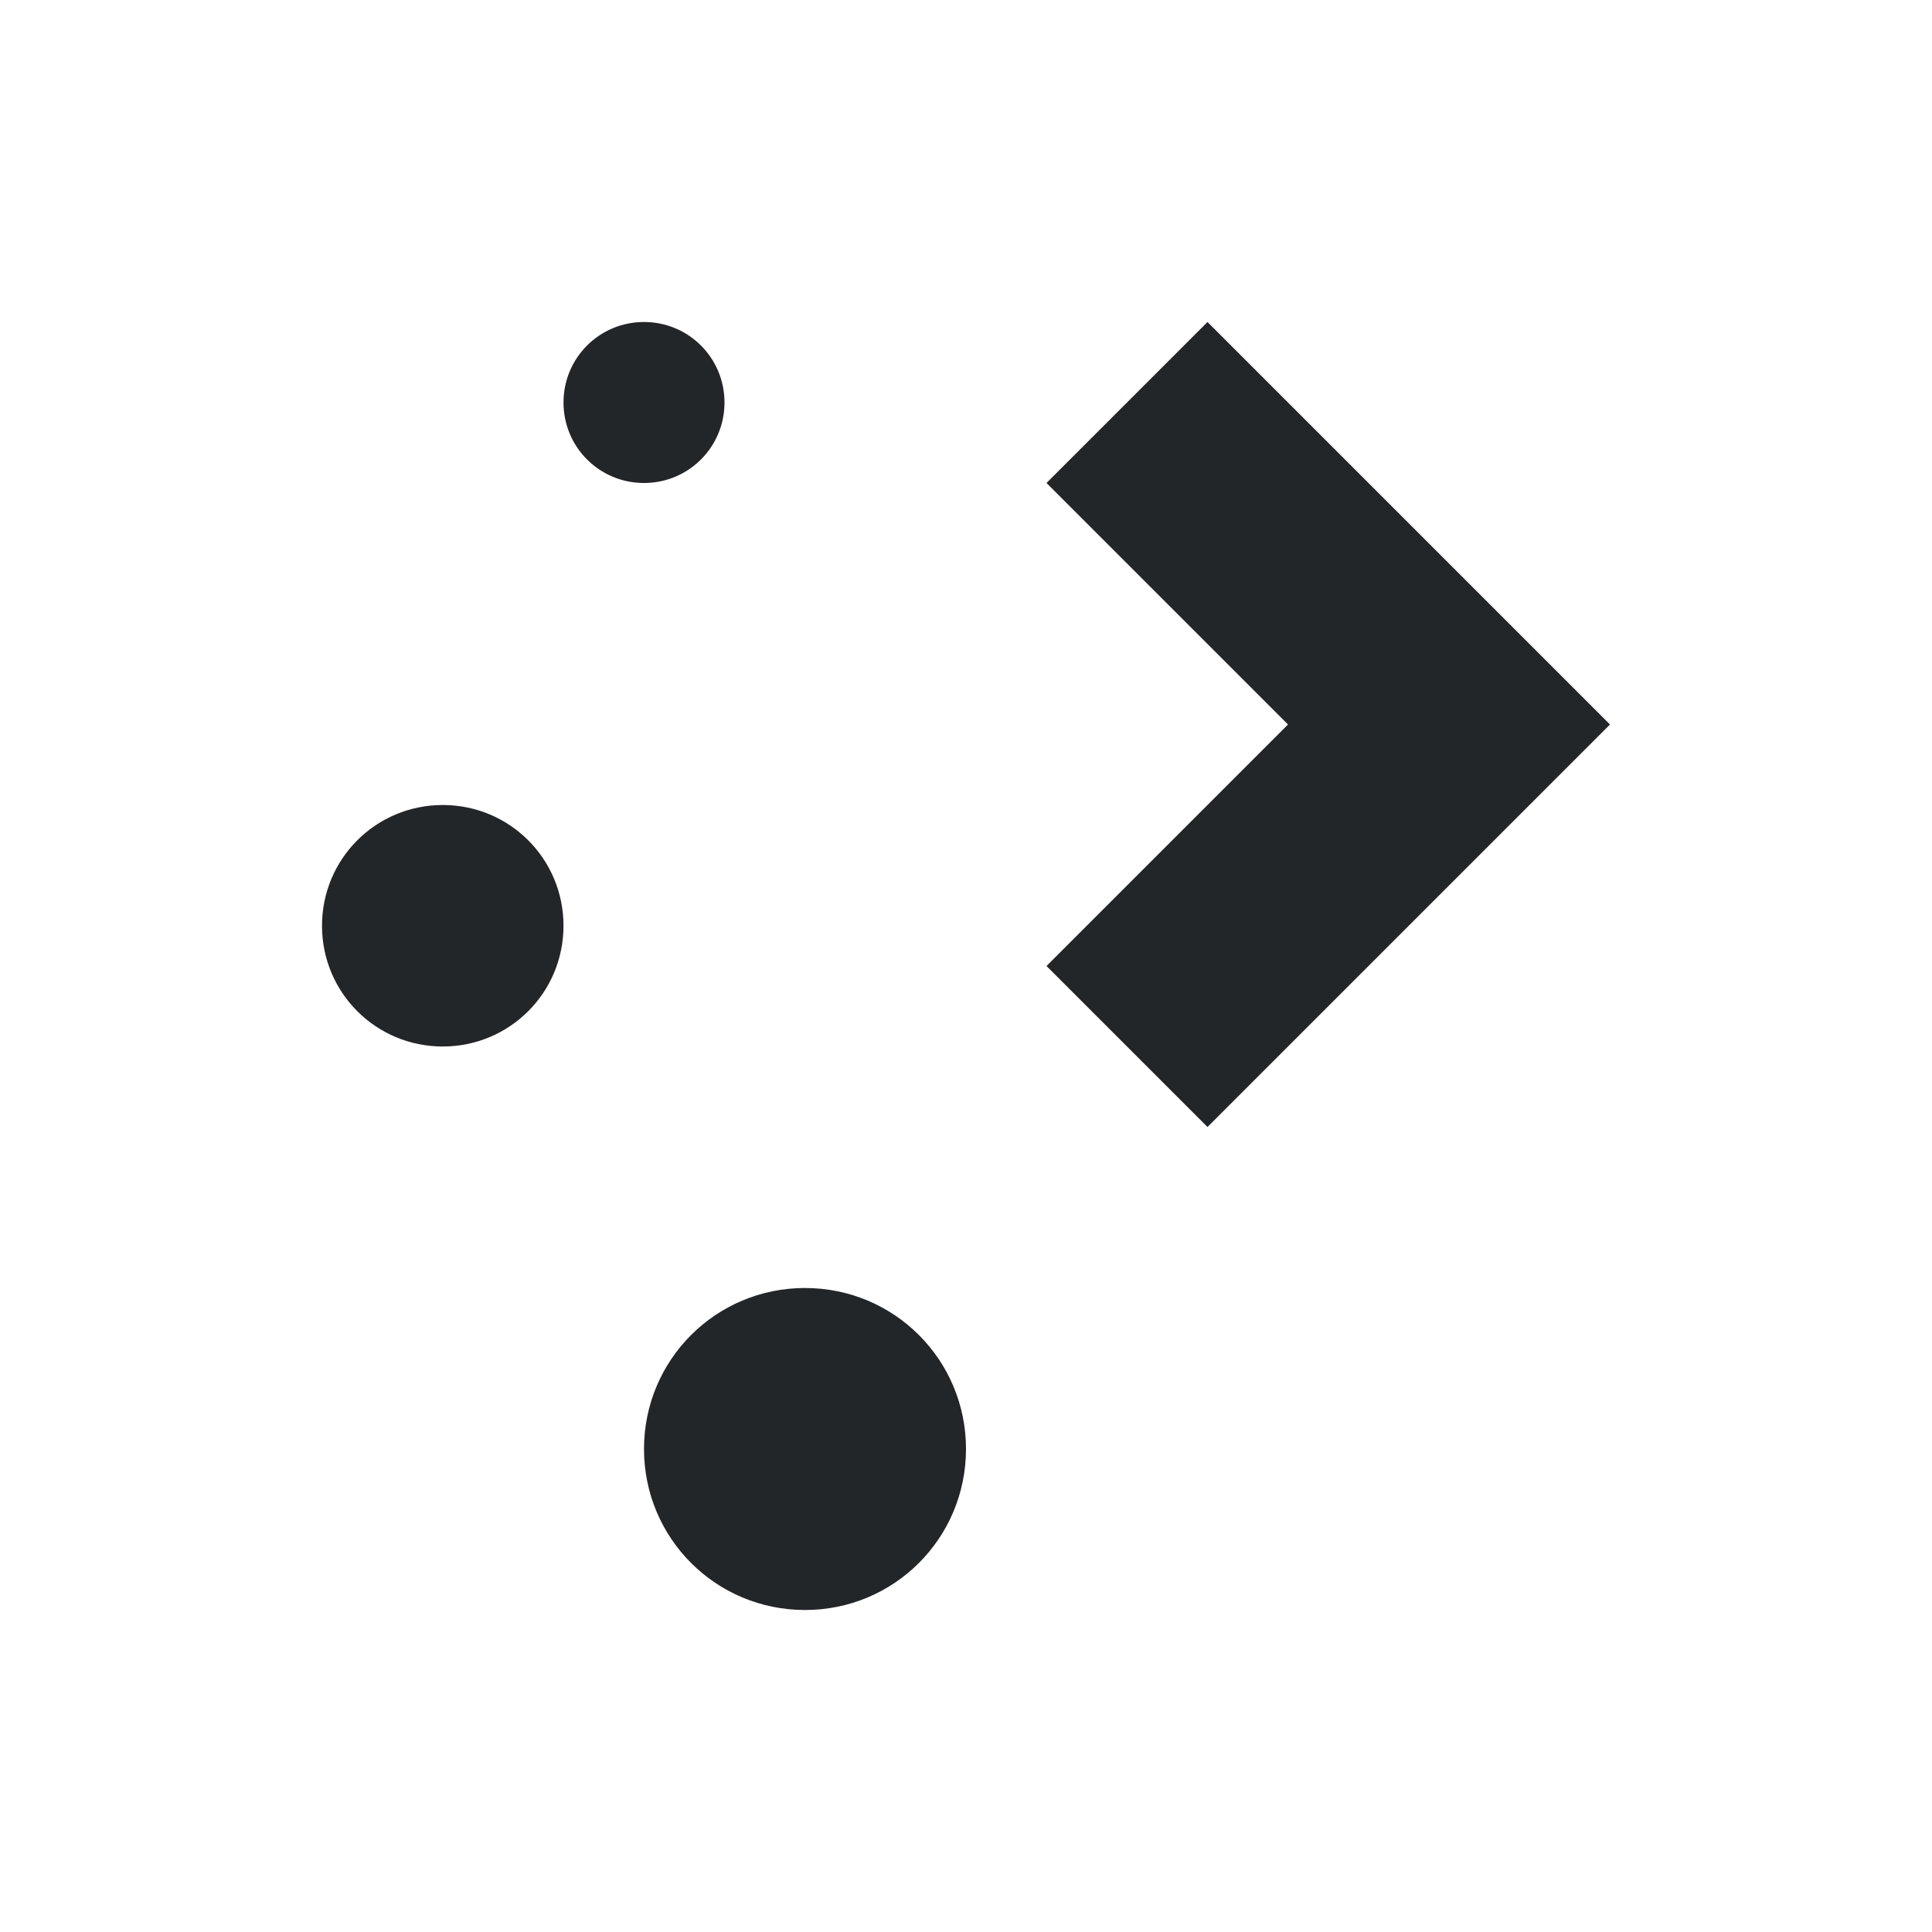
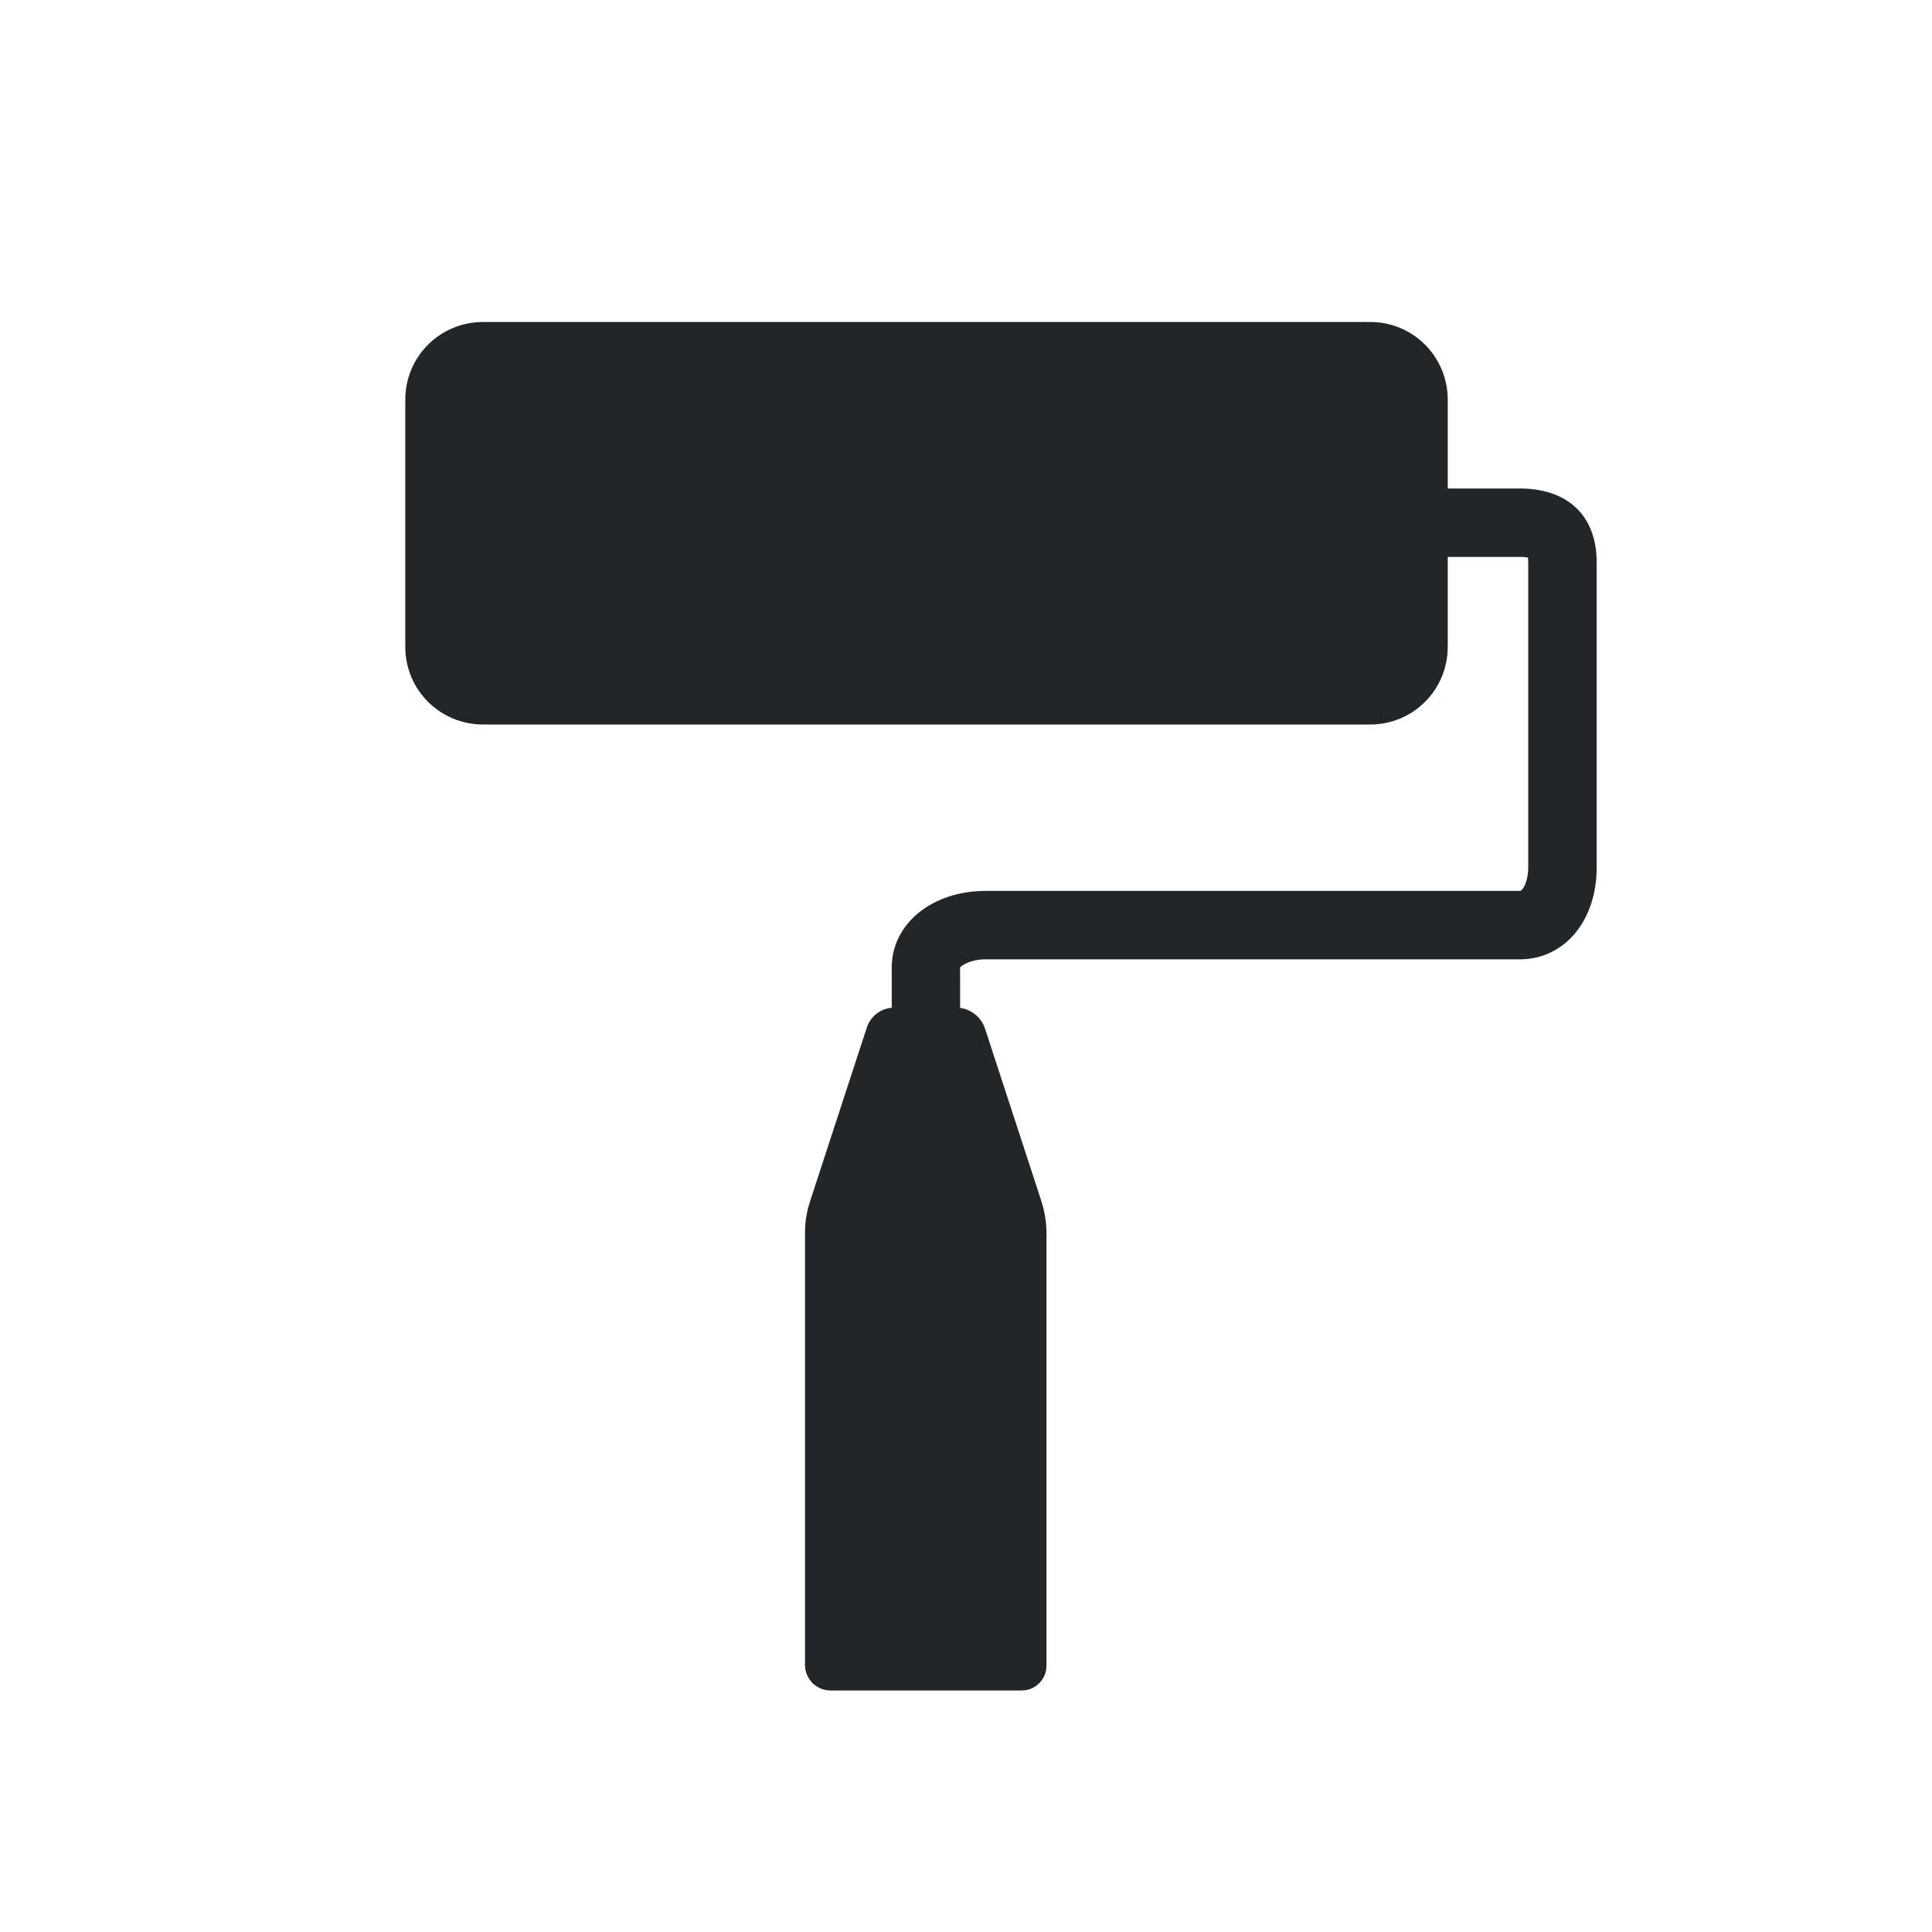
- <svg xmlns="http://www.w3.org/2000/svg" viewBox="0 0 24 24">
-   <path d="m8 4c-.554 0-1 .446-1 1s.446 1 1 1 1-.446 1-1-.446-1-1-1zm7 0-2 2 3 3-3 3 2 2 3-3 2-2zm-9.5 6c-.831 0-1.5.669-1.5 1.5s.669 1.5 1.5 1.5 1.5-.669 1.5-1.5-.669-1.5-1.5-1.5zm4.5 6c-1.108 0-2 .892-2 2s.892 2 2 2 2-.892 2-2-.892-2-2-2z" fill="#232629" />
+ <svg xmlns="http://www.w3.org/2000/svg" viewBox="0 0 24 24" version="1.1" id="svg4">
+   <defs id="defs8" />
+   <g transform="matrix(0.132714,0,0,0.132714,-8.627832,-8.043279)" style="display:inline;opacity:1;fill:#232629;fill-opacity:1;enable-background:new" id="g947-5-0">
+     <path d="m 207.27,106.33 h -6.82 v 6.405 H 207.27 c 0.372,0 0.615,0.03 0.761,0.061 0.013,0.095 0.025,0.232 0.025,0.418 v 28.615 c 0,1.197 -0.476,2.168 -0.786,2.168 h -50.011 c -5.005,0 -8.78,3.082 -8.78,7.169 v 3.833 h 6.402 l -0.005,-3.819 c 0.113,-0.214 1.017,-0.778 2.382,-0.778 h 50.011 c 4.167,0 7.192,-3.605 7.192,-8.573 v -28.615 c 7.9e-4,-4.311 -2.688,-6.884 -7.191,-6.884 z" style="display:inline;fill:#232629;fill-opacity:1;stroke-width:4.917" id="path1220-9-4" />
+     <path id="rect923-0-7" style="opacity:1;vector-effect:none;fill:#232629;fill-opacity:1;stroke-width:0.498" d="m 110.221,90.746 c -4.031,0 -7.275,3.244 -7.275,7.275 V 121.146 c 0,4.031 3.244,7.275 7.275,7.275 h 29.152 5.199 19.146 29.549 c 4.019,0 7.256,-3.244 7.256,-7.275 V 98.021 c 0,-4.031 -3.237,-7.275 -7.256,-7.275 h -29.549 -19.146 -5.199 z" />
+     <path id="rect933-7-1" style="display:inline;opacity:1;vector-effect:none;fill:#232629;fill-opacity:1;stroke-width:0.5" d="m 148.73,154.92 c -1.177,-1e-5 -2.22,0.757 -2.586,1.875 l -5.326,16.305 c -0.303,0.927 -0.457,1.896 -0.457,2.871 v 40.472 c 1.5e-4,1.325 1.074,2.398 2.398,2.398 h 7.088 2.078 0.019 2.691 6.006 c 1.283,-4.9e-4 2.324,-1.041 2.324,-2.324 v -40.423 c -1.2e-4,-1.057 -0.168,-2.108 -0.496,-3.113 l -5.254,-16.084 c -0.385,-1.179 -1.486,-1.977 -2.727,-1.977 h 0.147 -2.691 -0.019 -2.078 z" />
+   </g>
</svg>
